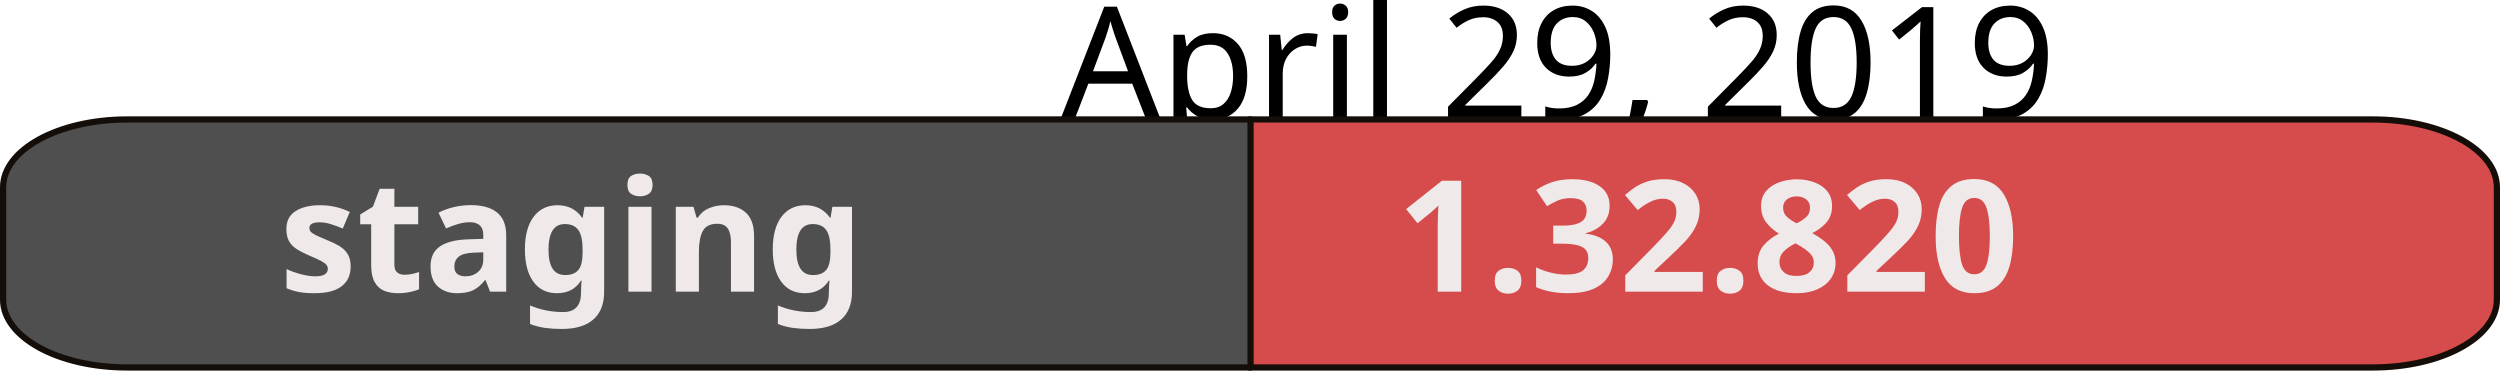
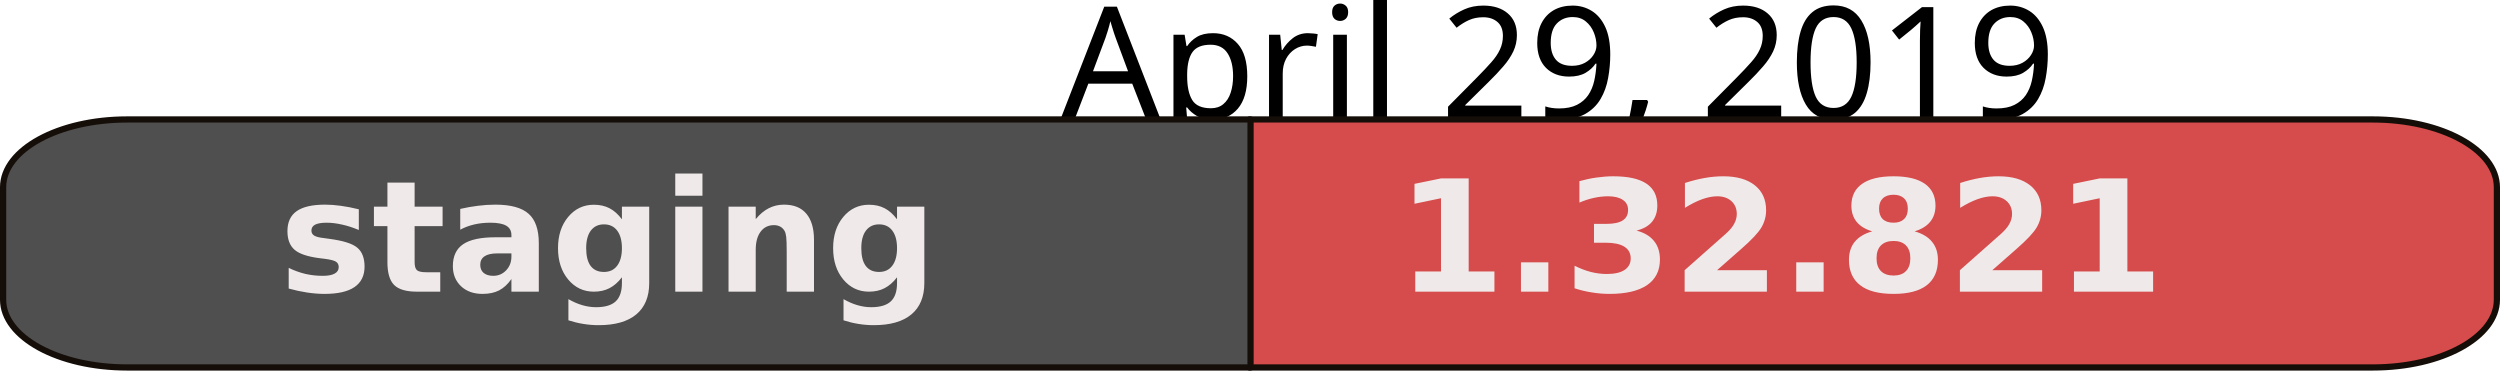
<svg xmlns="http://www.w3.org/2000/svg" width="113.512mm" height="16.826mm" viewBox="0 0 402.209 59.618" id="svg2" version="1.1">
  <defs id="defs4" />
  <g id="layer1" transform="translate(-122.2328,-45.79602)">
    <text xml:space="preserve" style="font-style:normal;font-weight:normal;font-size:40px;line-height:125%;font-family:sans-serif;letter-spacing:0px;word-spacing:0px;fill:#000000;fill-opacity:1;stroke:none;stroke-width:1px;stroke-linecap:butt;stroke-linejoin:miter;stroke-opacity:1" x="322.774" y="64.79" id="text10042">
      <tspan id="tspan10044" x="505" y="64.79" style="font-size:25px;text-anchor:end">April 29, 2019</tspan>
    </text>
    <path style="opacity:1;fill:#d64b4b;fill-opacity:1;fill-rule:nonzero;stroke:#150d08;stroke-width:1;stroke-linejoin:round;stroke-miterlimit:4;stroke-dasharray:none;stroke-opacity:1" d="m 323.248,65.014 0,39.9 180.727,0 c 11.062,0 19.967,-4.864 19.967,-10.906 l 0,-18.088 c 0,-6.042 -8.905,-10.906 -19.967,-10.906 l -180.727,0 z" id="rect10000" />
    <path id="path10032" d="m 323.426,65.014 0,39.9 -180.727,0 c -11.062,0 -19.967,-4.864 -19.967,-10.906 l 0,-18.088 c 0,-6.042 8.905,-10.906 19.967,-10.906 l 180.727,0 z" style="opacity:1;fill:#4F4F4F;fill-opacity:1;fill-rule:nonzero;stroke:#150d08;stroke-width:1;stroke-linejoin:round;stroke-miterlimit:4;stroke-dasharray:none;stroke-opacity:1" />
-     <text xml:space="preserve" style="font-style:normal;font-weight:normal;font-size:40px;line-height:125%;font-family:sans-serif;letter-spacing:0px;word-spacing:0px;fill:#f0e9e9;fill-opacity:1;stroke:none;stroke-width:1px;stroke-linecap:butt;stroke-linejoin:miter;stroke-opacity:1" x="167.18" y="92.717" id="text10034">
-       <tspan id="tspan10036" x="167.18" y="92.717" style="font-style:normal;font-variant:normal;font-weight:bold;font-stretch:normal;font-size:25px;font-family:sans-serif;-inkscape-font-specification:'sans-serif Bold'">staging</tspan>
+     <text xml:space="preserve" style="font-style:normal;font-weight:normal;font-size:40px;line-height:125%;font-family:'DejaVu Sans',Verdana,Geneva,sans-serif;letter-spacing:0px;word-spacing:0px;fill:#f0e9e9;fill-opacity:1;stroke:none;stroke-width:1px;stroke-linecap:butt;stroke-linejoin:miter;stroke-opacity:1" x="167.18" y="92.717" id="text10034">
+       <tspan id="tspan10036" x="167.18" y="92.717" style="font-style:normal;font-variant:normal;font-weight:bold;font-stretch:normal;font-size:25px;font-family:'DejaVu Sans',Verdana,Geneva,sans-serif;-inkscape-font-specification:'sans-serif Bold'">staging</tspan>
    </text>
-     <text id="text10038" y="92.717" x="346.987" style="font-style:normal;font-weight:normal;font-size:40px;line-height:125%;font-family:sans-serif;letter-spacing:0px;word-spacing:0px;fill:#f0e9e9;fill-opacity:1;stroke:none;stroke-width:1px;stroke-linecap:butt;stroke-linejoin:miter;stroke-opacity:1" xml:space="preserve">
-       <tspan style="font-style:normal;font-variant:normal;font-weight:bold;font-stretch:normal;font-size:25px;font-family:sans-serif;-inkscape-font-specification:'sans-serif Bold'" y="92.717" x="346.987" id="tspan10040">1.32.820</tspan>
+     <text id="text10038" y="92.717" x="346.987" style="font-style:normal;font-weight:normal;font-size:40px;line-height:125%;font-family:'DejaVu Sans',Verdana,Geneva,sans-serif;letter-spacing:0px;word-spacing:0px;fill:#f0e9e9;fill-opacity:1;stroke:none;stroke-width:1px;stroke-linecap:butt;stroke-linejoin:miter;stroke-opacity:1" xml:space="preserve">
+       <tspan style="font-style:normal;font-variant:normal;font-weight:bold;font-stretch:normal;font-size:25px;font-family:'DejaVu Sans',Verdana,Geneva,sans-serif;-inkscape-font-specification:'sans-serif Bold'" y="92.717" x="346.987" id="tspan10040">1.32.821</tspan>
    </text>
  </g>
</svg>
